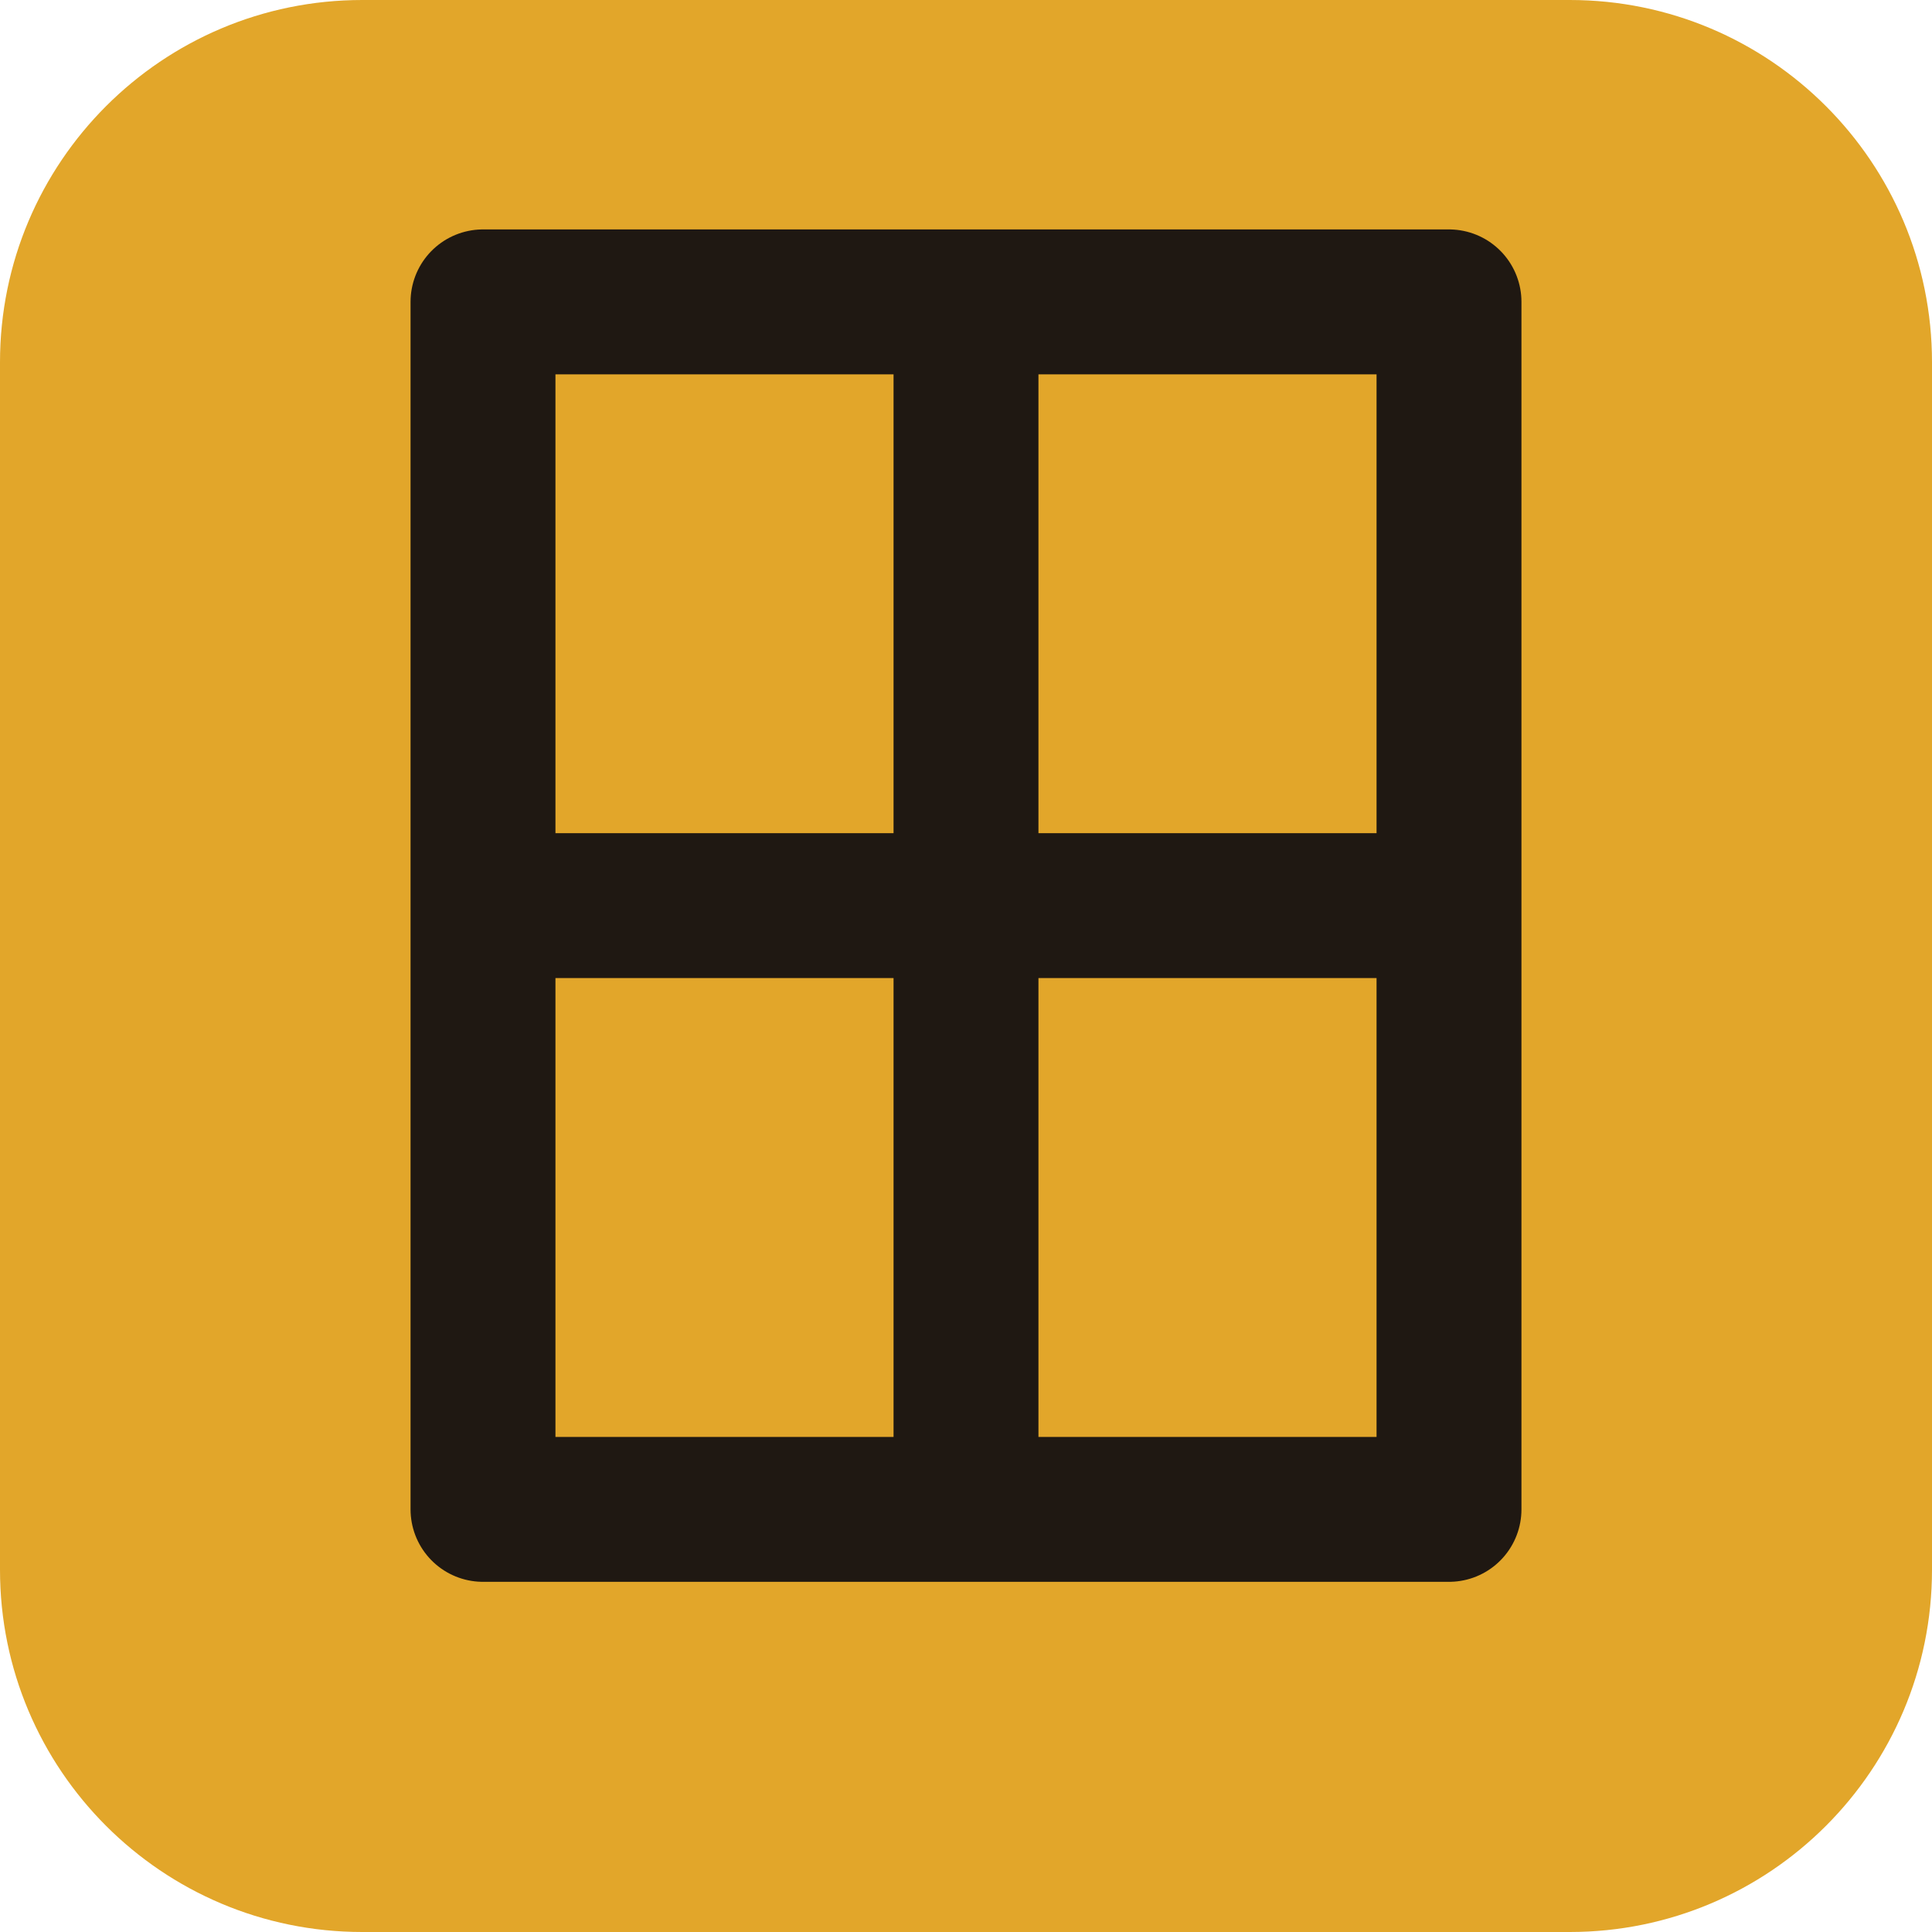
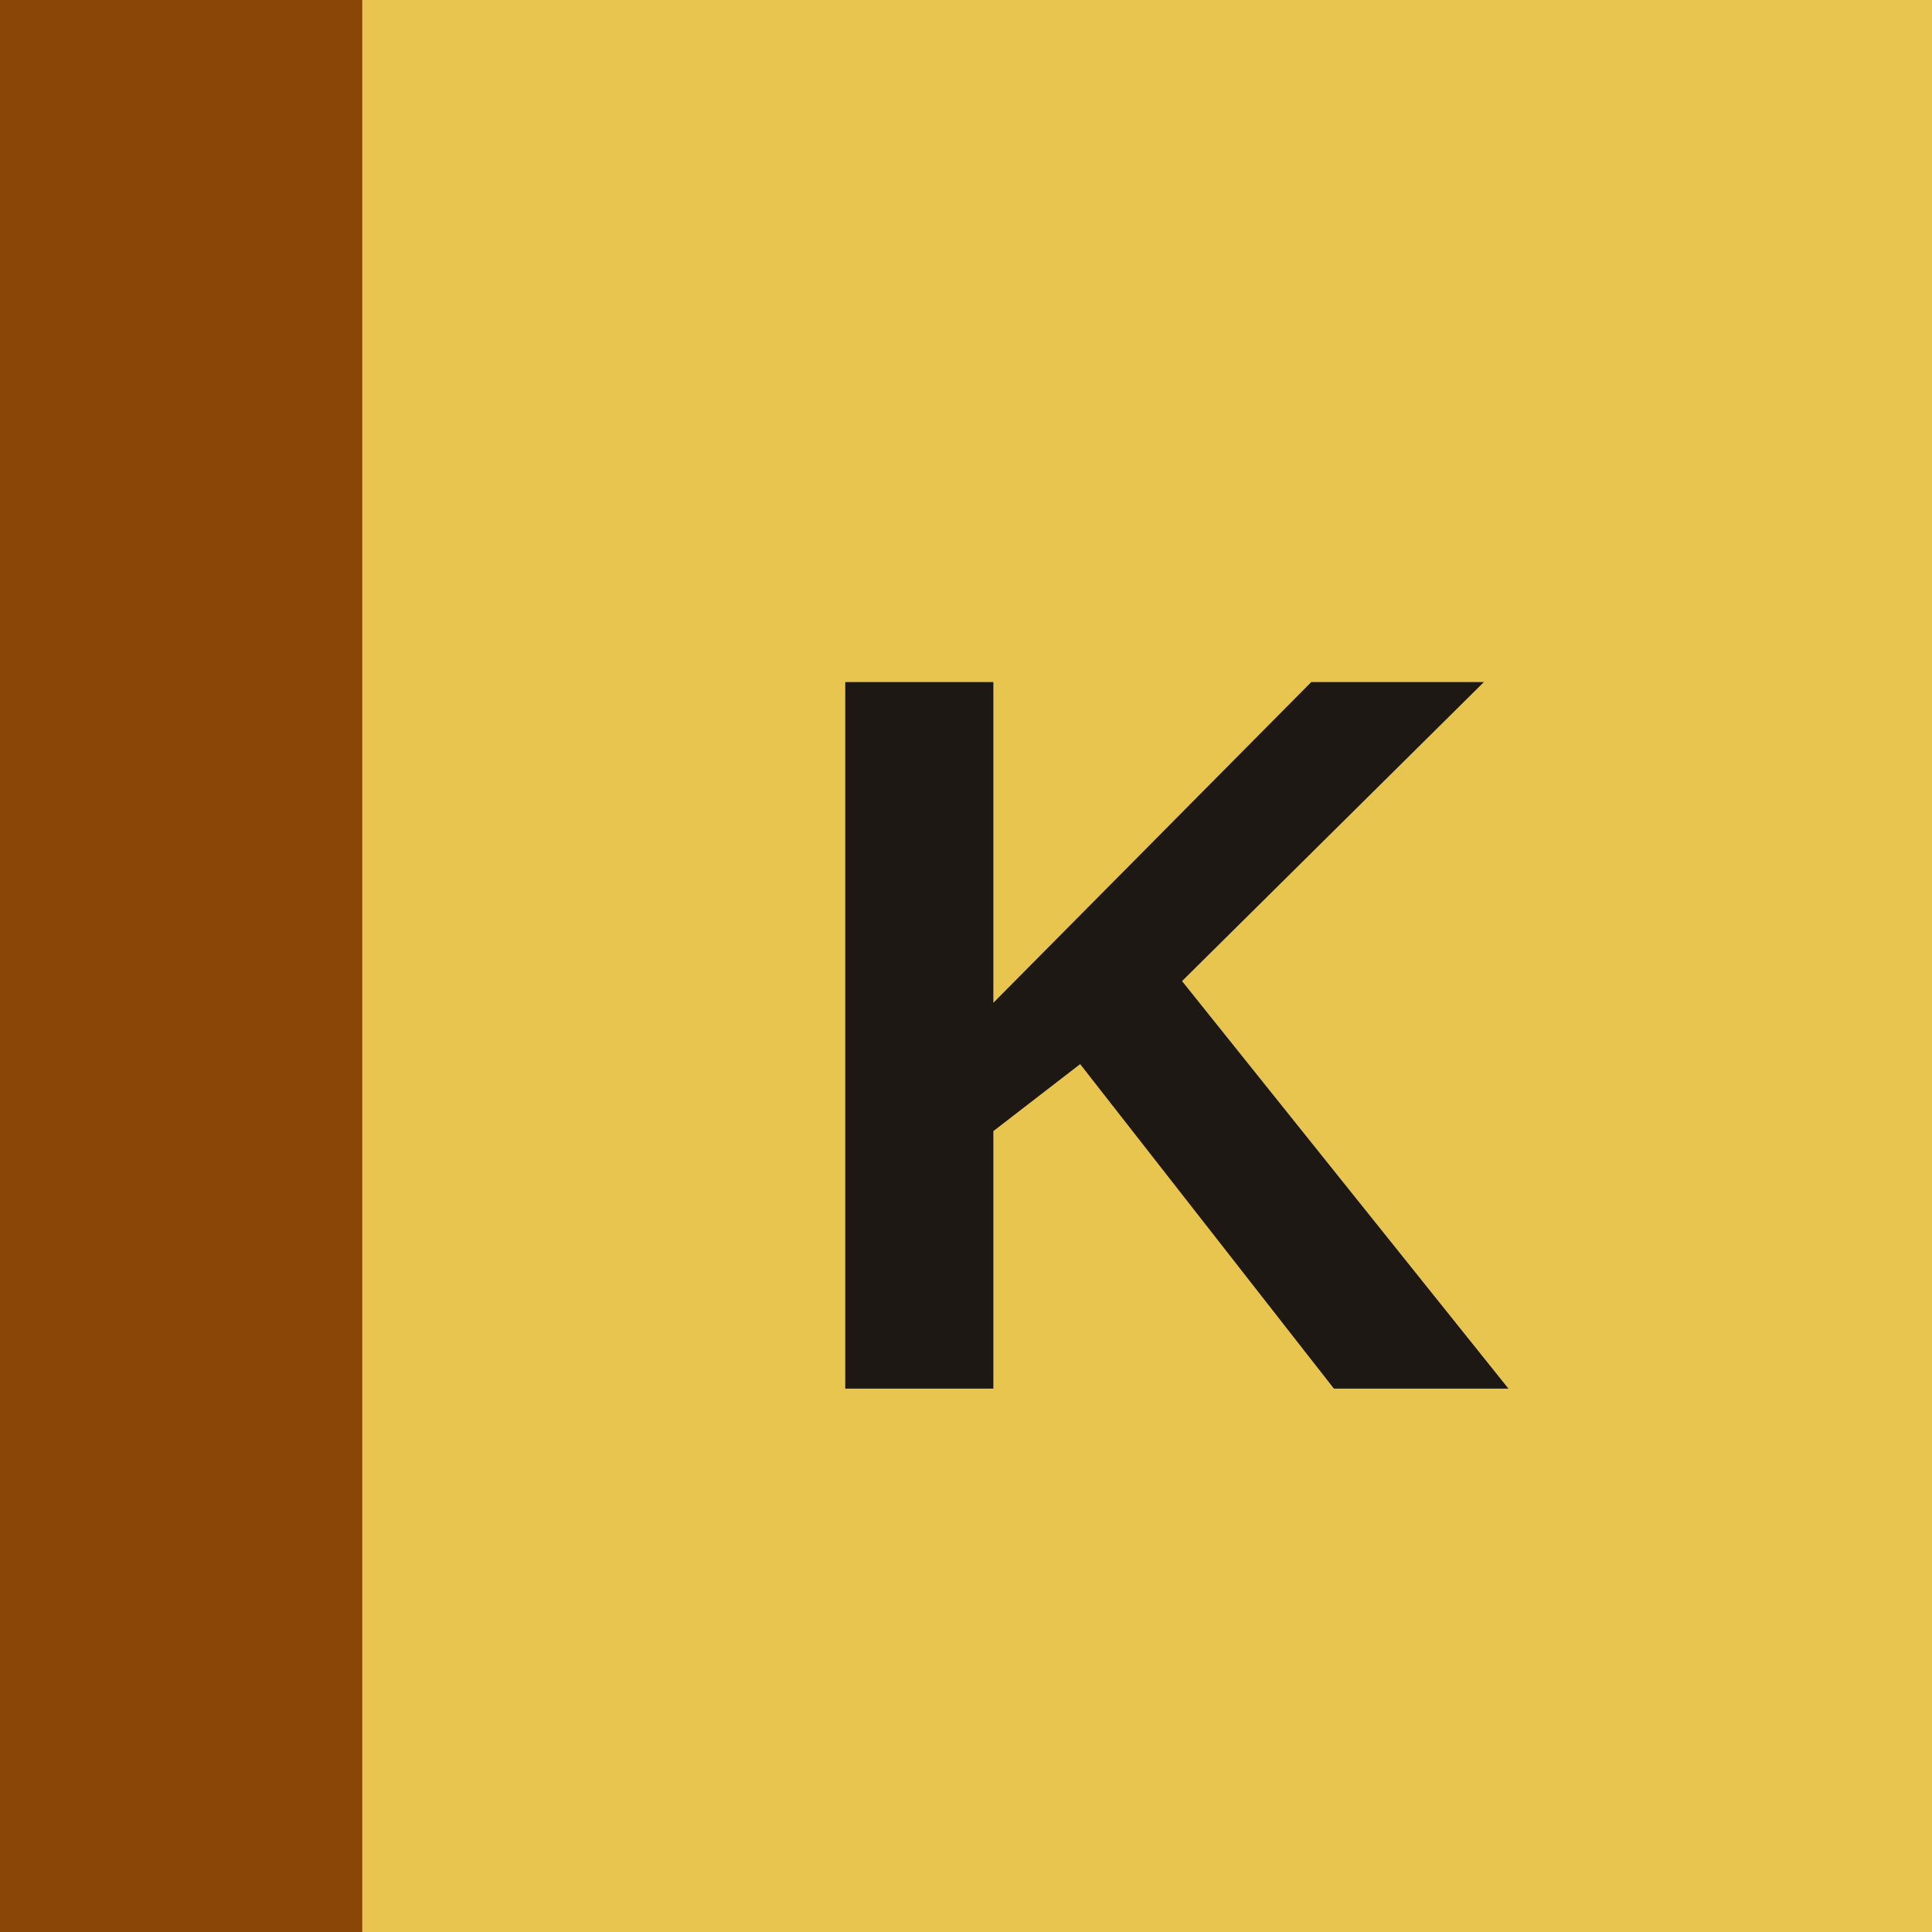
<svg xmlns="http://www.w3.org/2000/svg" viewBox="0 0 32 32">
-   <rect width="32" height="32" rx="6" fill="#e2a62a" />
-   <g fill="none" stroke="#1f1812" stroke-width="2.4" stroke-linejoin="round">
-     <path d="M8 5h16v20H8z" />
-     <path d="M16 5v20M8 15h16" />
-   </g>
+   <rect width="32" height="32" fill="#e7c54f" />
+   <rect width="6" height="32" fill="#894606" />
+   <text x="19" y="23" font-family="Arial Black,Arial,sans-serif" font-weight="900" font-size="17" text-anchor="middle" fill="#1d1813">K</text>
</svg>
